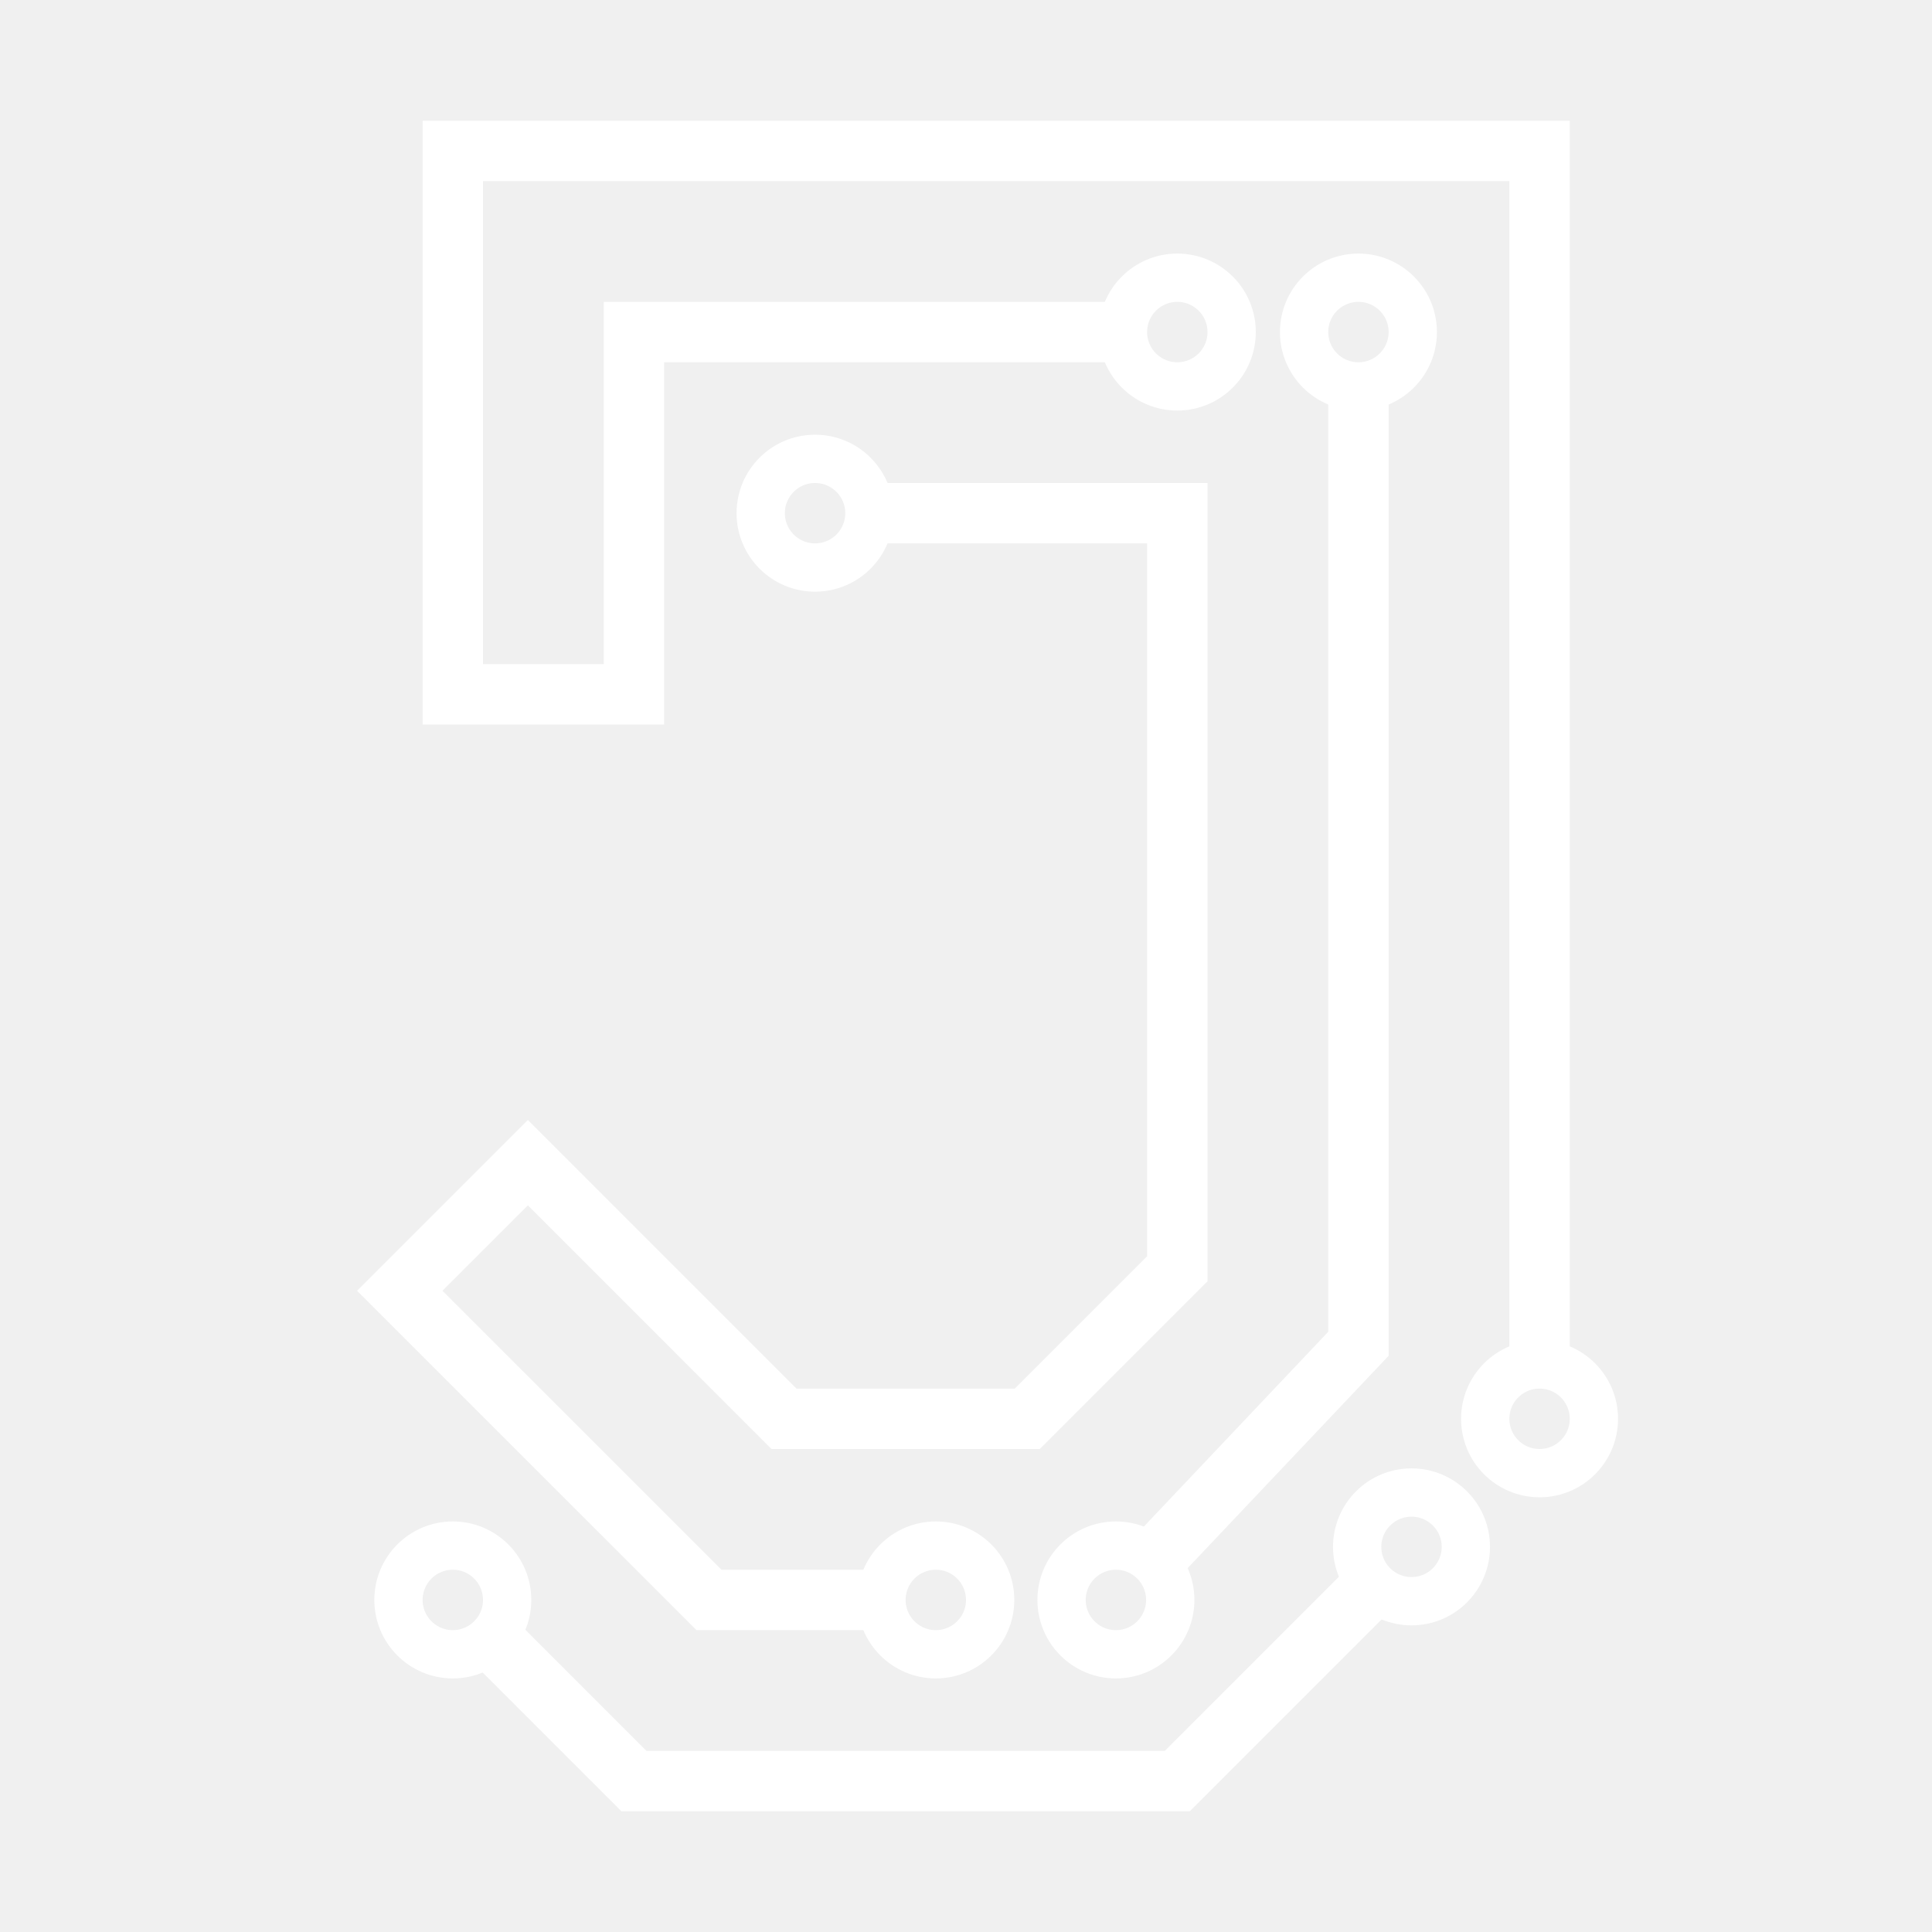
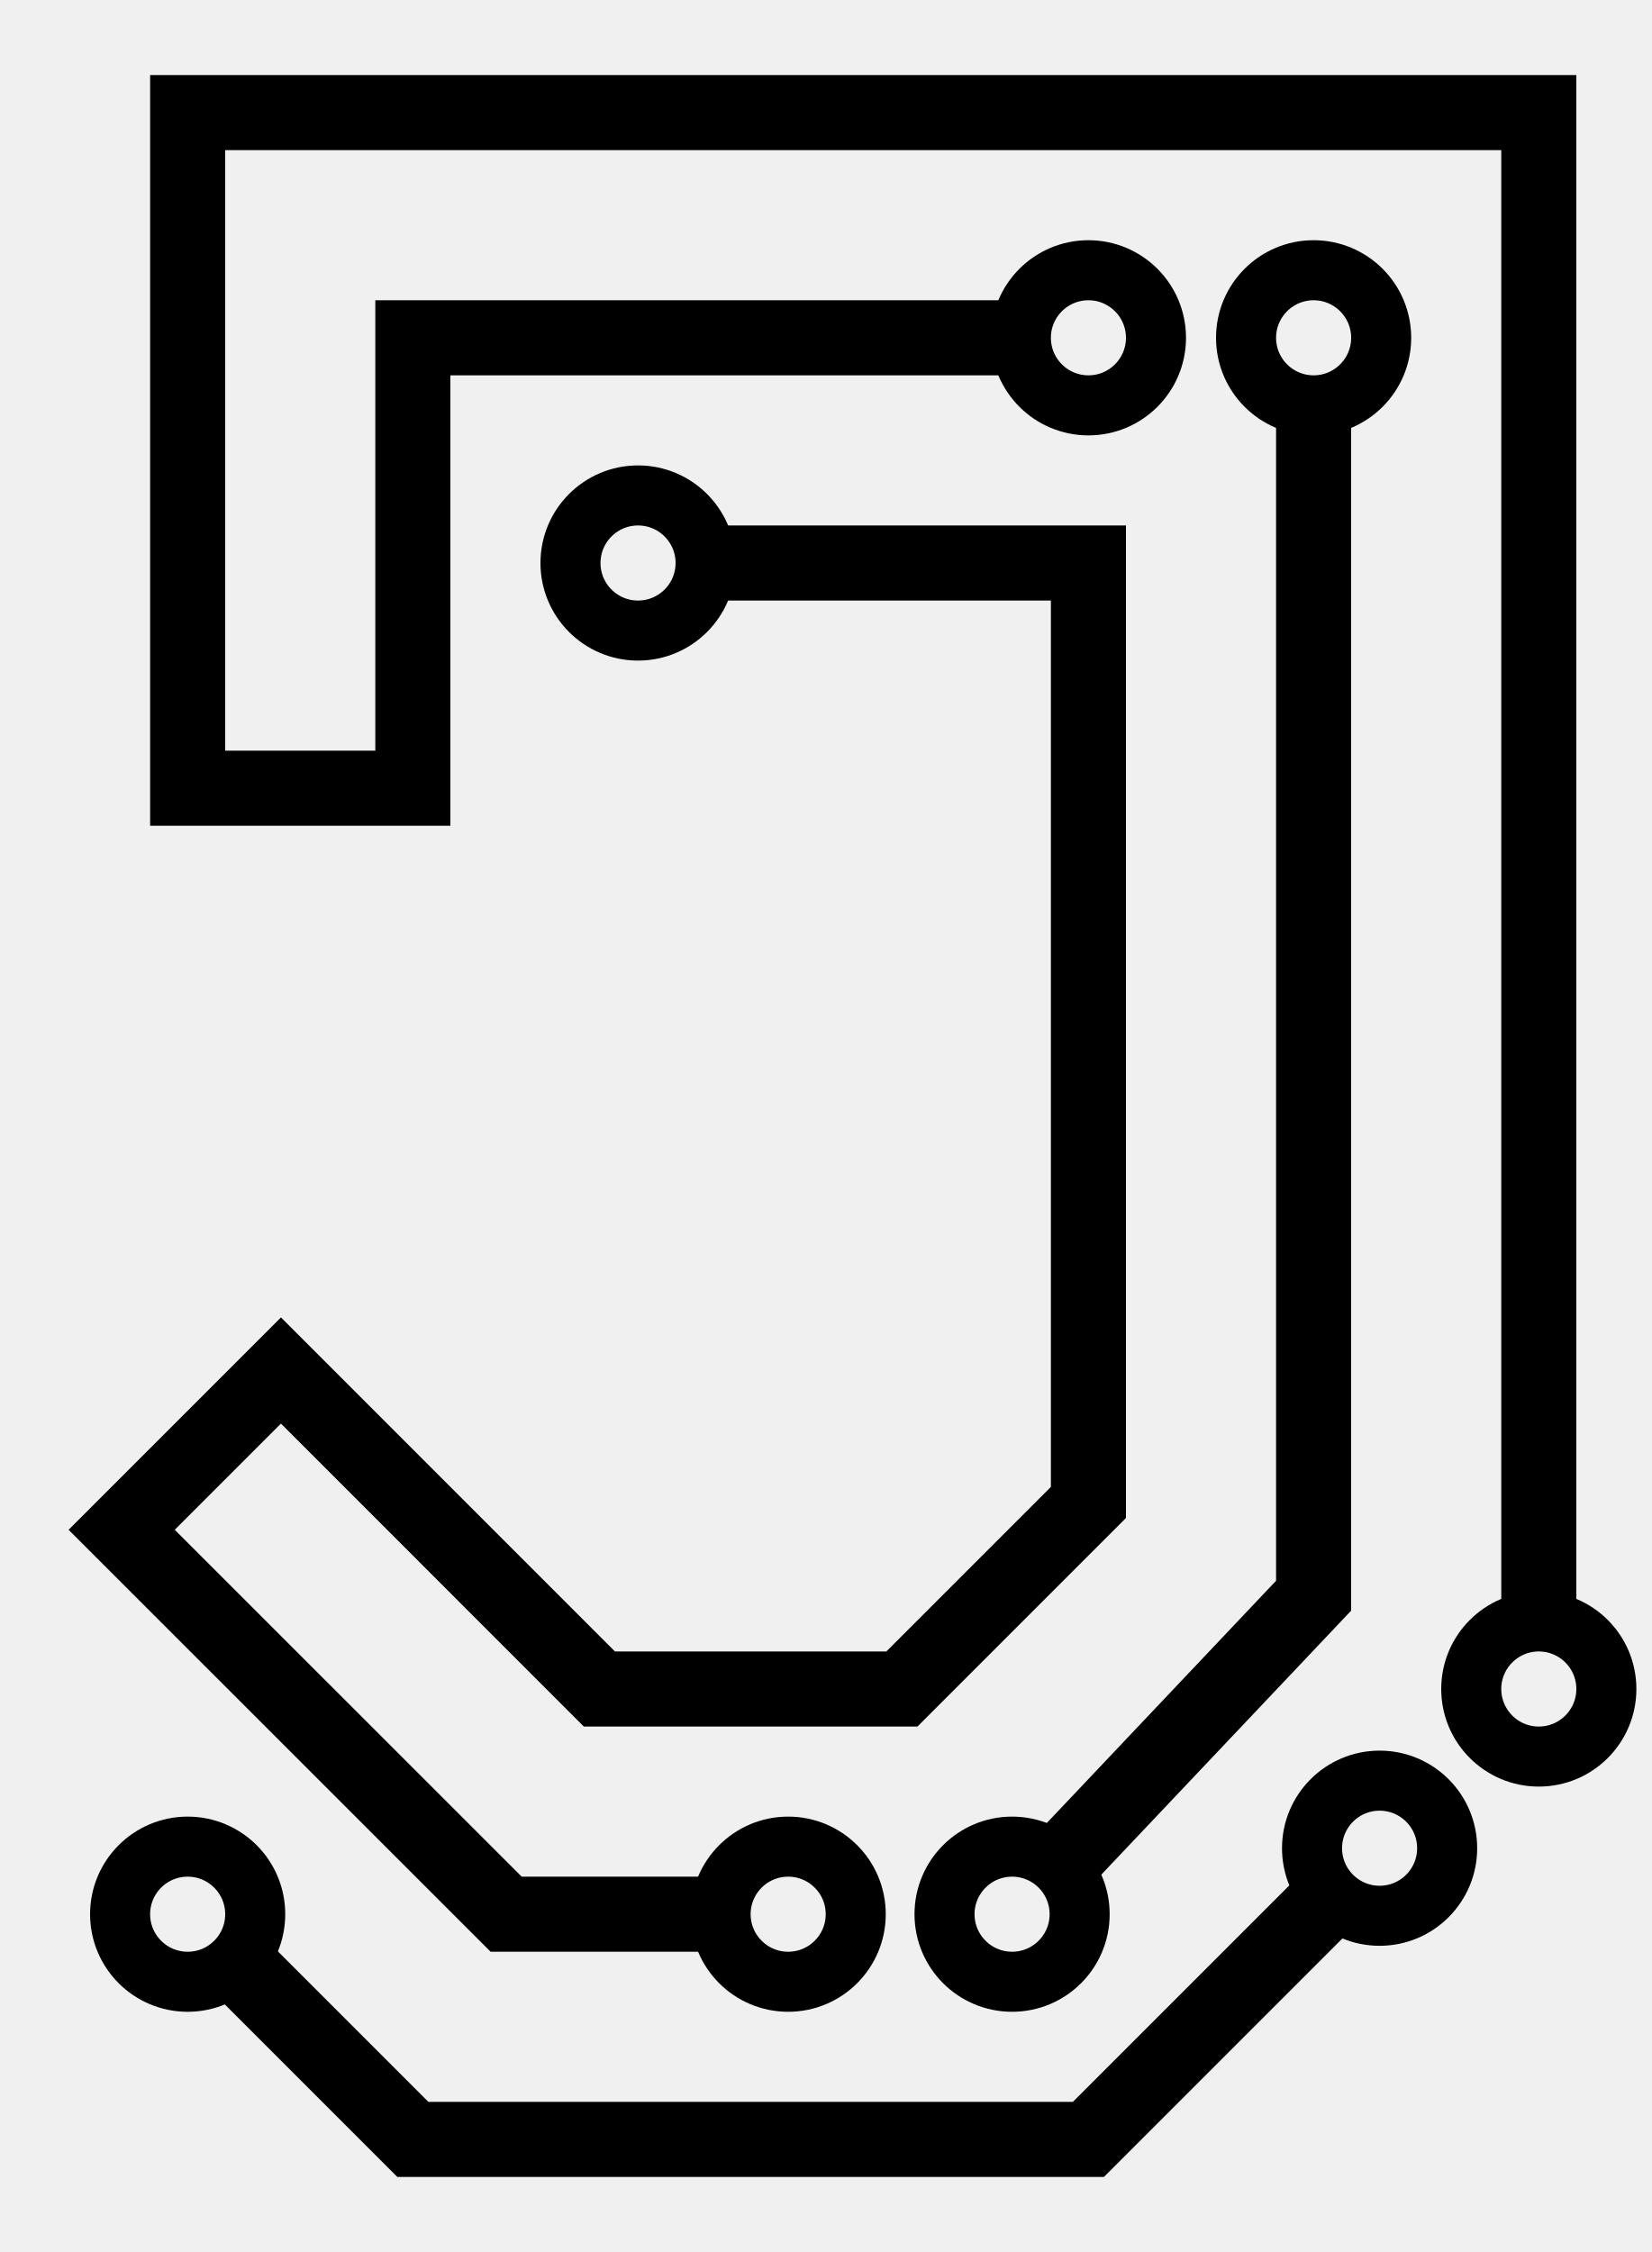
- <svg xmlns="http://www.w3.org/2000/svg" width="32" height="32" fill="none" stroke="#ffffff" version="1.1" viewBox="0 0 32 32">
-   <g transform="matrix(1,0,0,-1,0,32)" stroke="#fff">
+ <svg xmlns="http://www.w3.org/2000/svg" width="22" height="30" fill="none" stroke="#000000" version="1.1" viewBox="0 0 22 30">
+   <g transform="matrix(1,0,0,-1,-5,31)">
    <polyline points="18.75 26.5 10.5 26.5 10.5 20.5 7.5 20.5 7.5 29.5 25.5 29.5 25.5 9.25" />
    <polyline points="22.5 25.75 22.5 9.743 19 6.045" />
    <polyline points="14.25 23.5 19.5 23.5 19.5 10.985 17.015 8.5 12.985 8.5 8.743 12.743 6.621 10.621 11.743 5.5 14.733 5.5" />
    <polyline points="8.03 4.97 10.5 2.5 19.5 2.5 22.848 5.848" />
  </g>
-   <g transform="matrix(1,0,0,-1,0,32)" stroke="#fff" stroke-width=".8">
+   <g transform="matrix(1,0,0,-1,-5,31)" stroke-width=".8">
    <circle cx="19.5" cy="26.5" r=".9" />
    <circle cx="22.5" cy="26.5" r=".9" />
    <circle cx="13.5" cy="23.5" r=".9" />
    <circle cx="25.5" cy="8.5" r=".9" />
    <circle cx="23.379" cy="6.379" r=".9" />
    <circle cx="18.483" cy="5.5" r=".9" />
    <circle cx="15.5" cy="5.5" r=".9" />
    <circle cx="7.5" cy="5.5" r=".9" />
  </g>
</svg>
